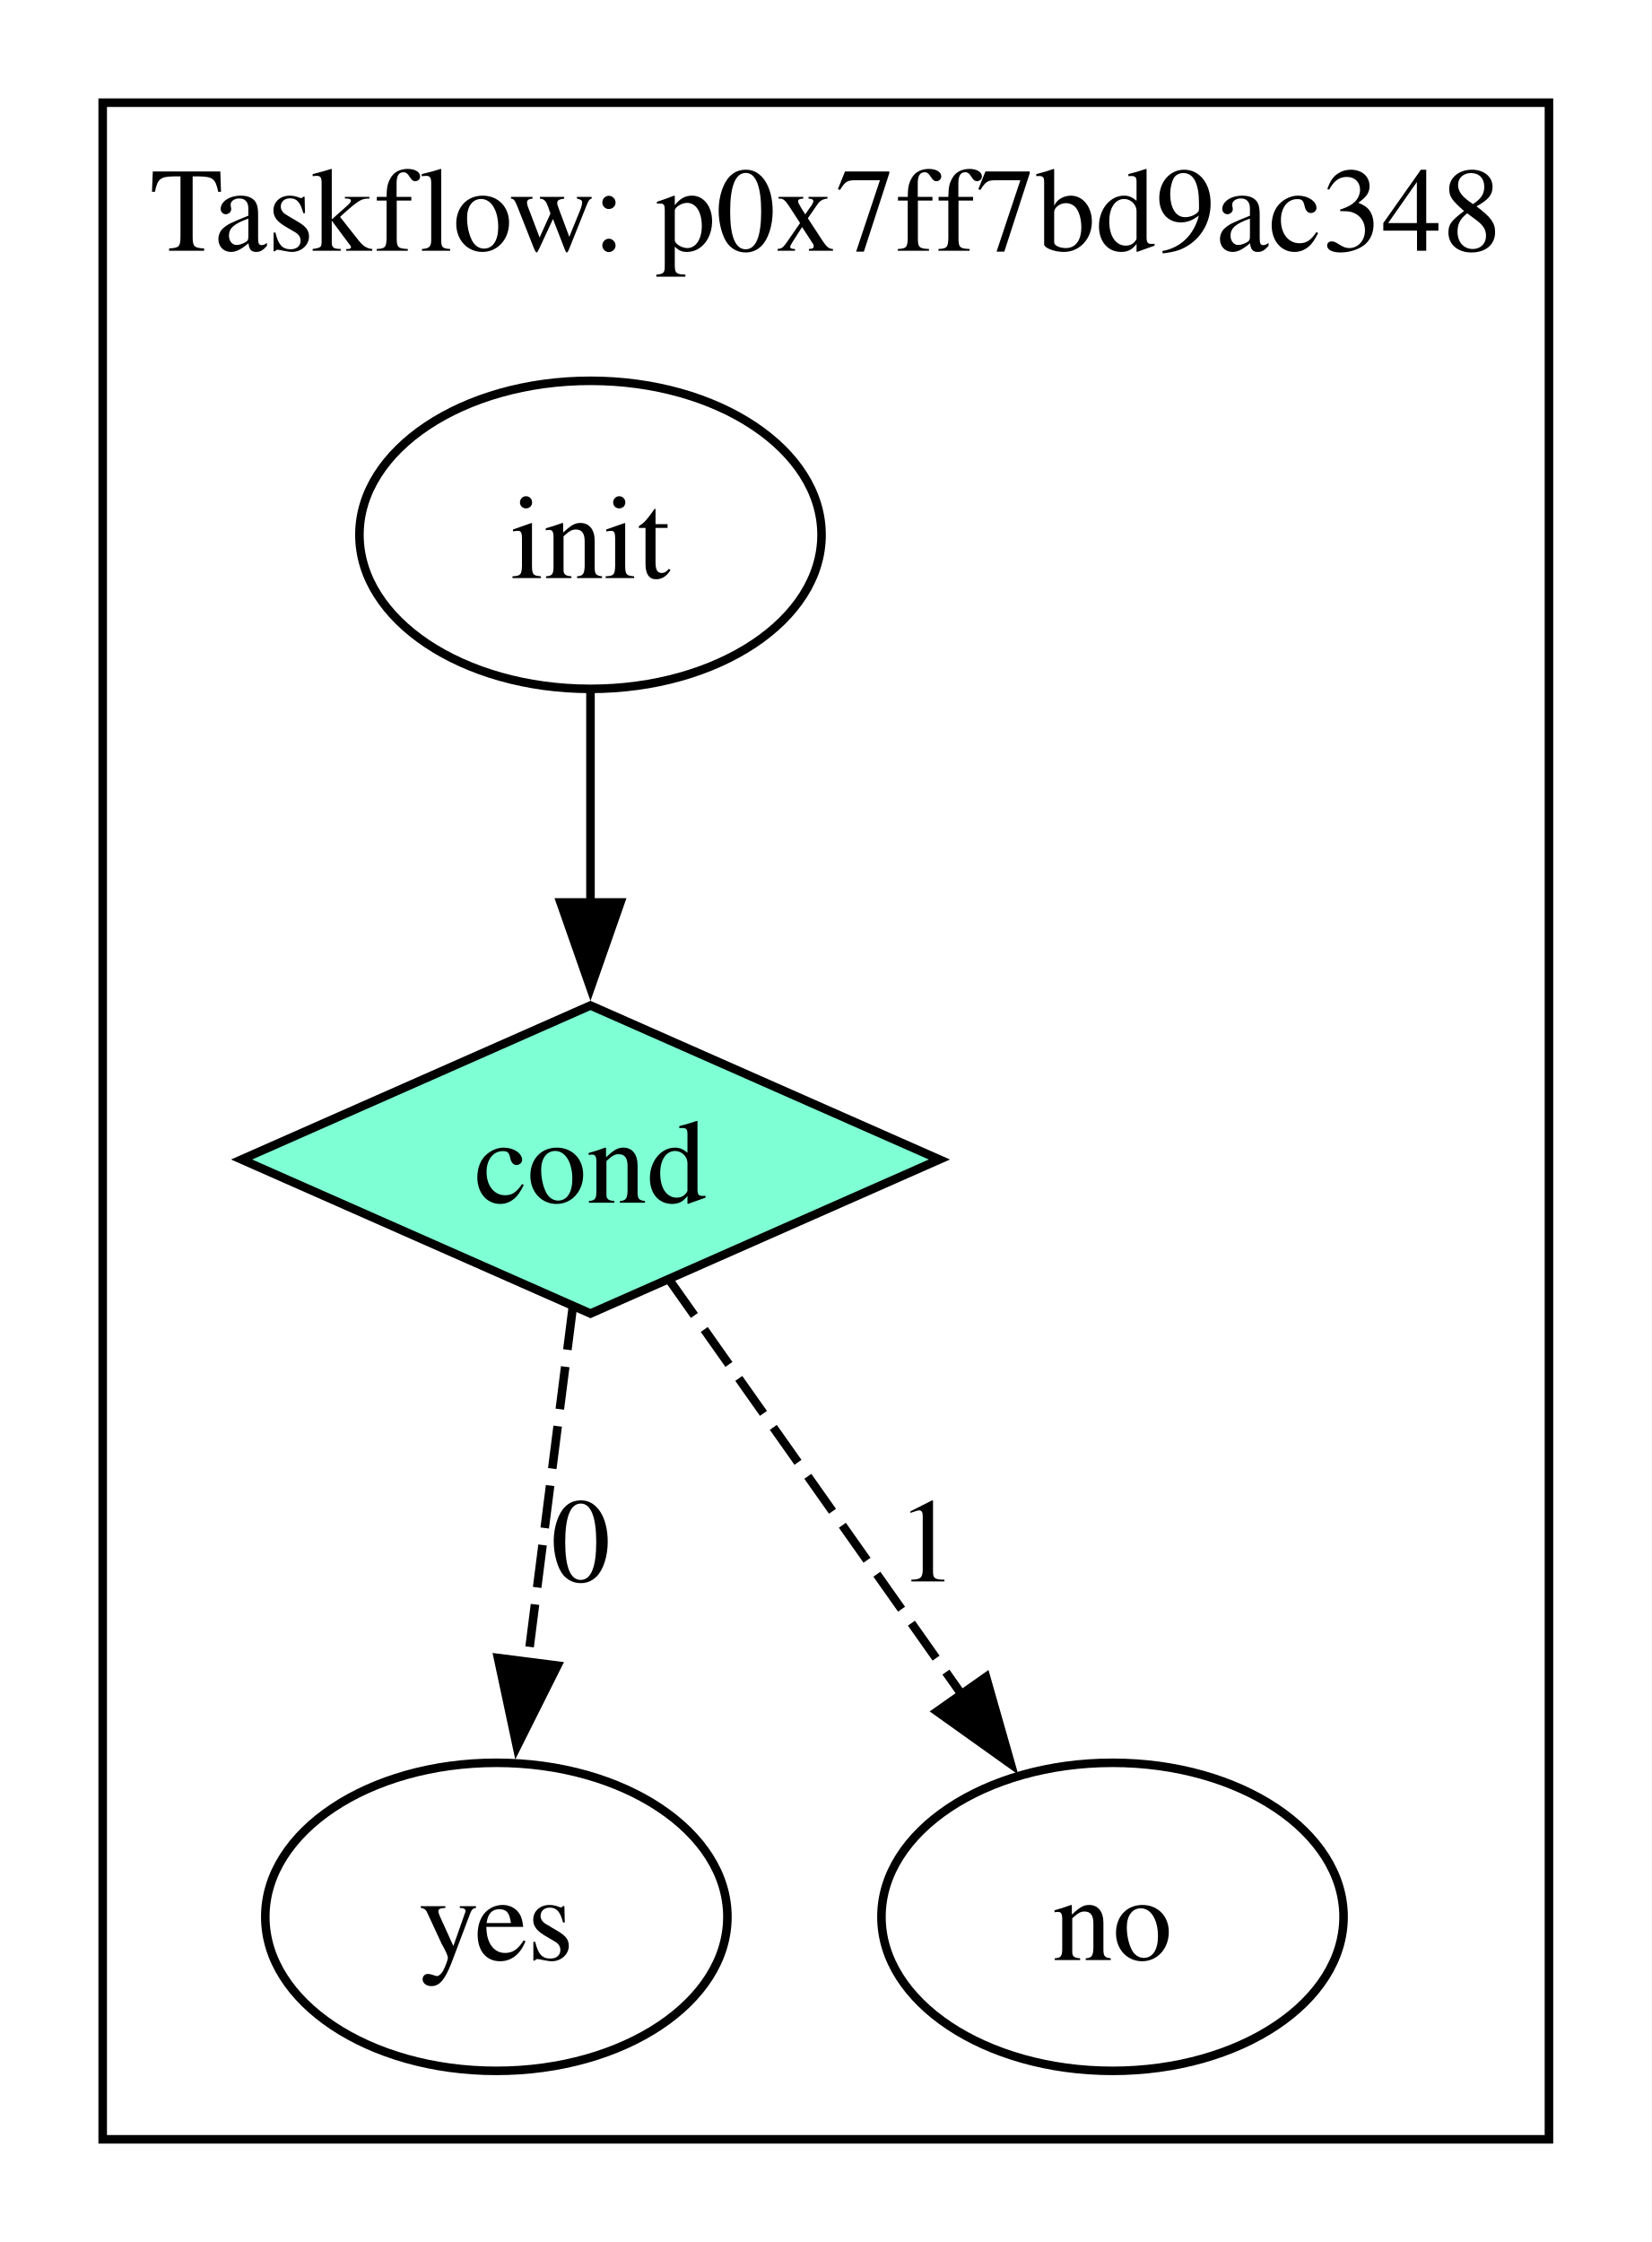
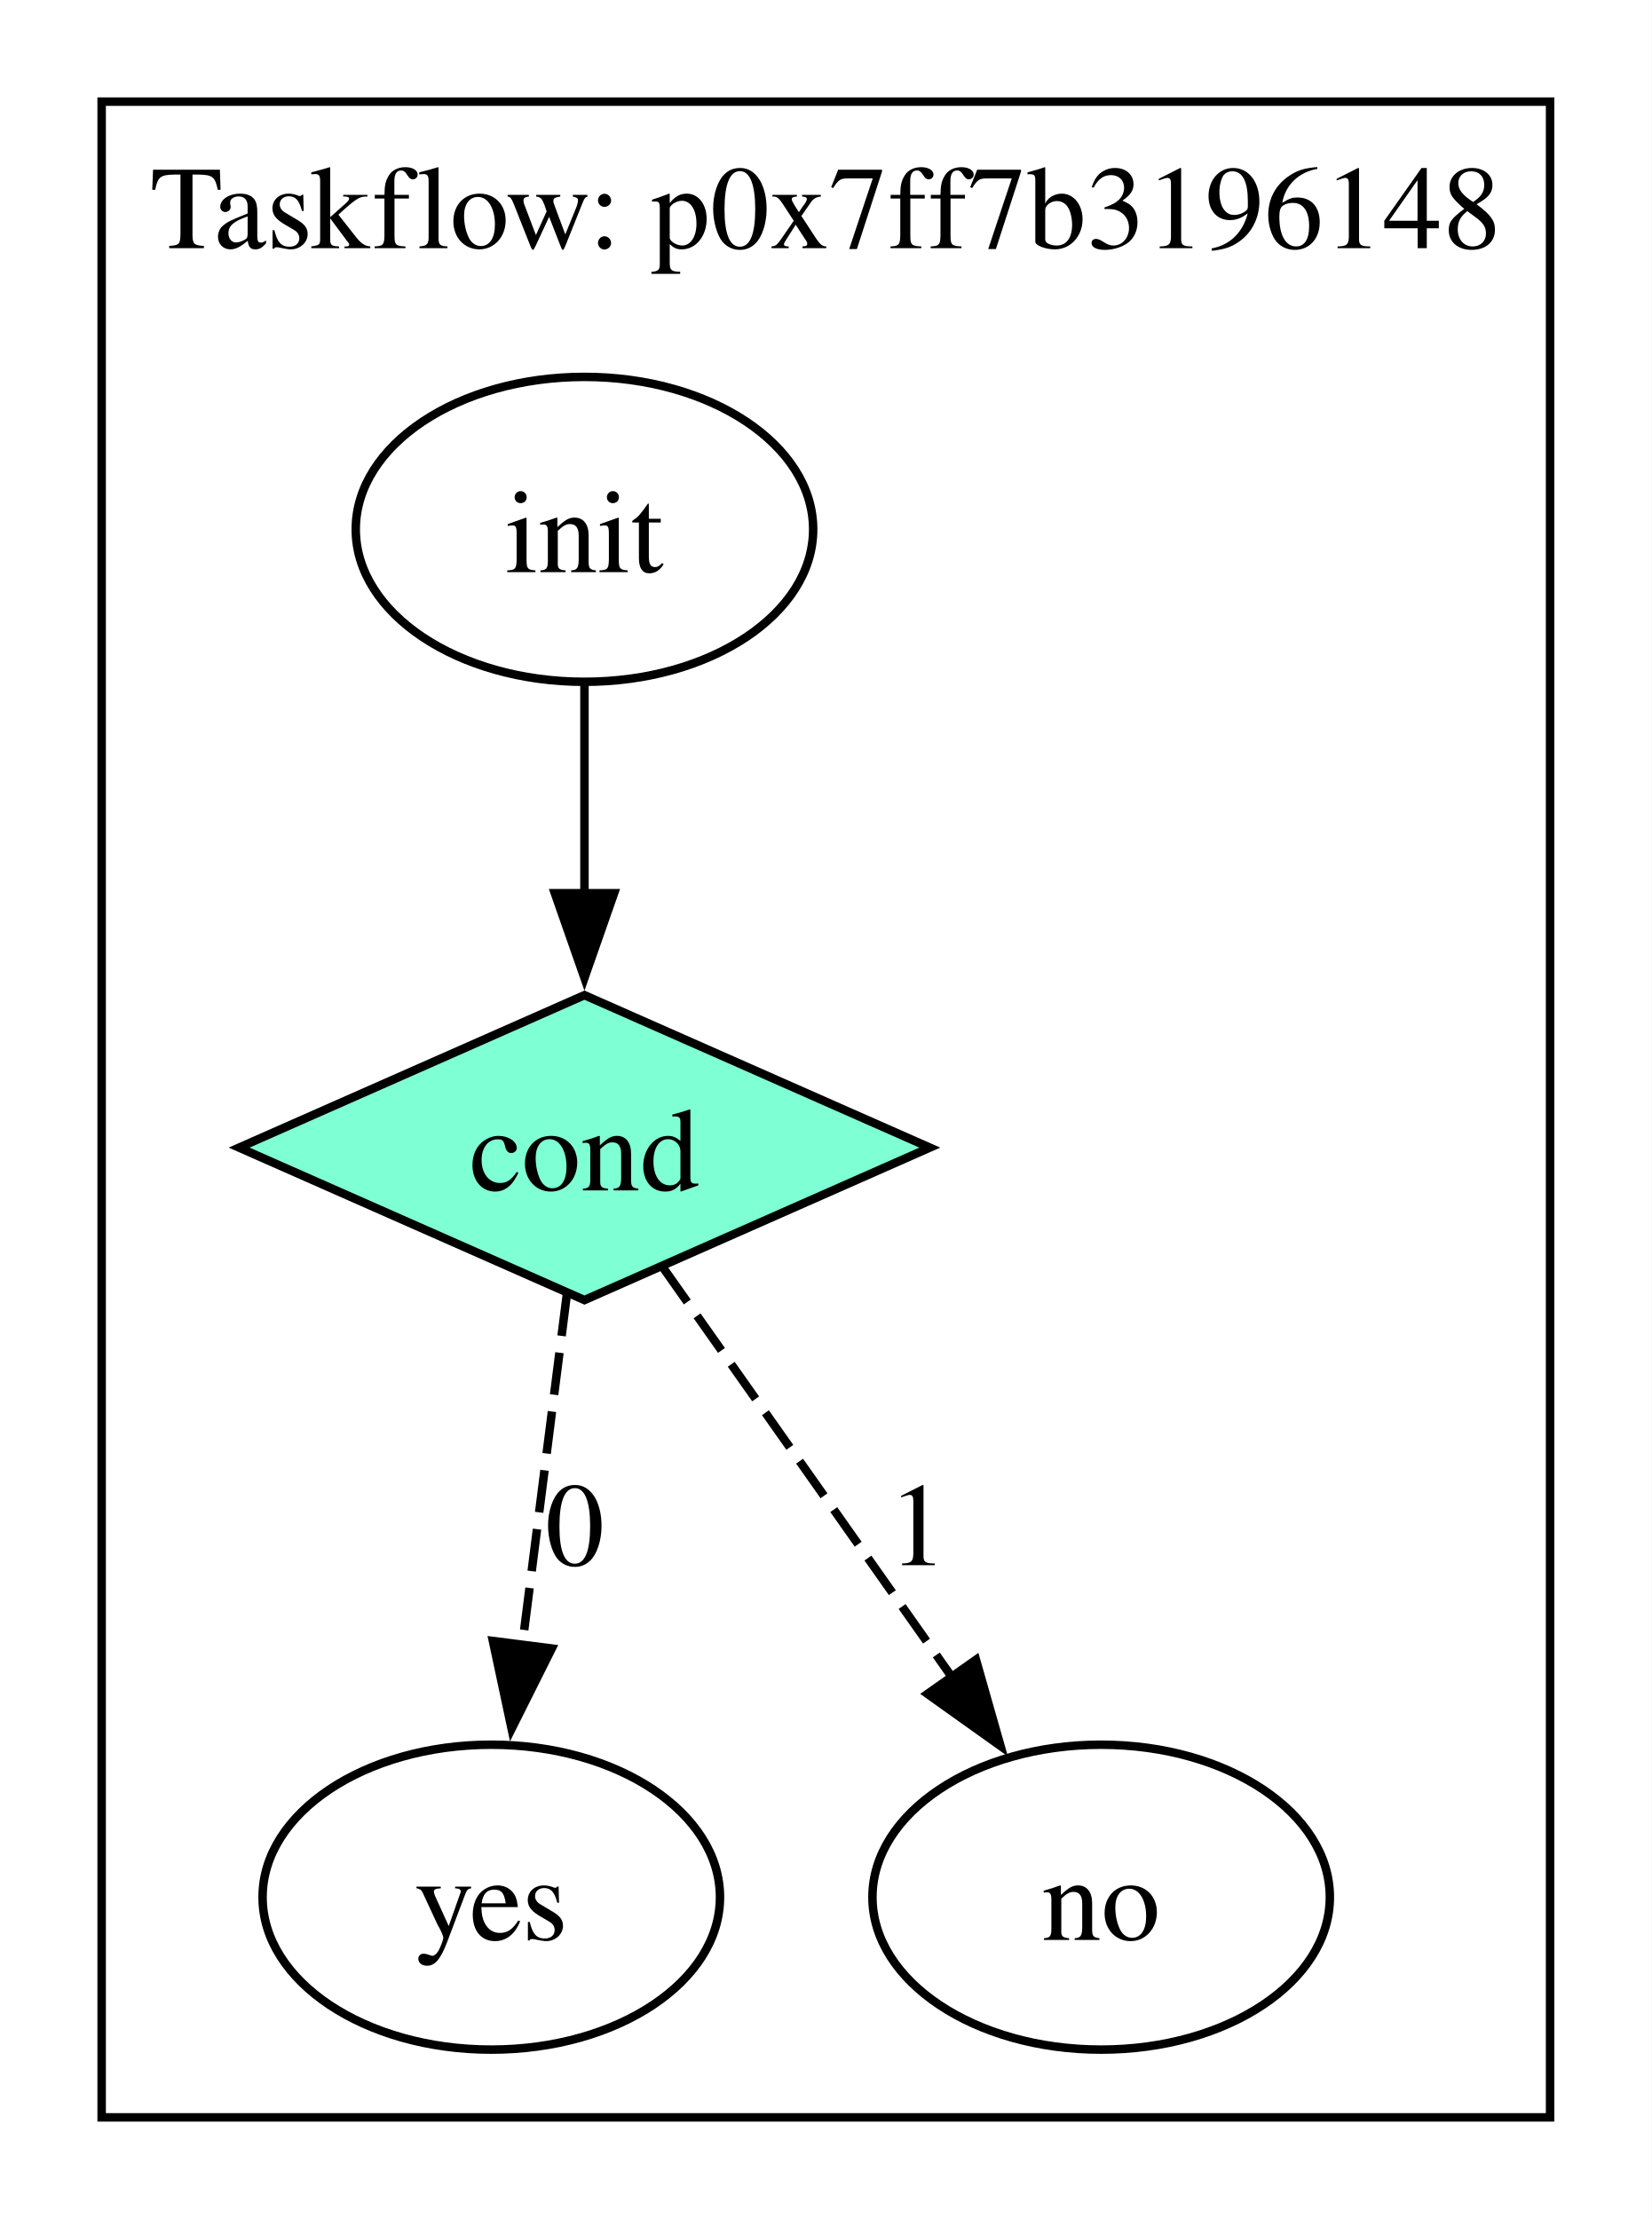
- <svg xmlns="http://www.w3.org/2000/svg" width="193pt" height="262pt" viewBox="0.00 0.00 193.00 262.00">
+ <svg xmlns="http://www.w3.org/2000/svg" width="195pt" height="262pt" viewBox="0.00 0.00 195.00 262.00">
  <g id="graph0" class="graph" transform="scale(1 1) rotate(0) translate(4 258)">
-     <polygon fill="white" stroke="none" points="-4,4 -4,-258 189,-258 189,4 -4,4" />
+     <polygon fill="white" stroke="none" points="-4,4 -4,-258 191,-258 191,4 -4,4" />
    <g id="clust1" class="cluster">
-       <polygon fill="none" stroke="black" points="8,-8 8,-246 177,-246 177,-8 8,-8" />
-       <text text-anchor="middle" x="92.5" y="-228.7" font-family="Times,serif" font-size="14.00">Taskflow: p0x7ff7bd9ac348</text>
+       <polygon fill="none" stroke="black" points="8,-8 8,-246 179,-246 179,-8 8,-8" />
+       <text text-anchor="middle" x="93.5" y="-228.7" font-family="Times,serif" font-size="14.00">Taskflow: p0x7ff7b3196148</text>
    </g>
    <g id="node1" class="node">
      <ellipse fill="none" stroke="black" cx="65" cy="-195.5" rx="27" ry="18" />
      <text text-anchor="middle" x="65" y="-190.45" font-family="Times,serif" font-size="14.00">init</text>
    </g>
    <g id="node2" class="node">
      <polygon fill="aquamarine" stroke="black" points="65,-140.5 24.23,-122.5 65,-104.5 105.77,-122.5 65,-140.5" />
      <text text-anchor="middle" x="65" y="-117.45" font-family="Times,serif" font-size="14.00">cond</text>
    </g>
    <g id="edge1" class="edge">
      <path fill="none" stroke="black" d="M65,-177.31C65,-169.84 65,-160.87 65,-152.42" />
      <polygon fill="black" stroke="black" points="68.5,-152.54 65,-142.54 61.5,-152.54 68.5,-152.54" />
    </g>
    <g id="node3" class="node">
      <ellipse fill="none" stroke="black" cx="54" cy="-34" rx="27" ry="18" />
      <text text-anchor="middle" x="54" y="-28.95" font-family="Times,serif" font-size="14.00">yes</text>
    </g>
    <g id="edge2" class="edge">
      <path fill="none" stroke="black" stroke-dasharray="5,2" d="M62.93,-105.23C61.45,-93.57 59.41,-77.56 57.66,-63.77" />
      <polygon fill="black" stroke="black" points="61.14,-63.36 56.4,-53.89 54.19,-64.25 61.14,-63.36" />
      <text text-anchor="middle" x="63.86" y="-73.2" font-family="Times,serif" font-size="14.00">0</text>
    </g>
    <g id="node4" class="node">
      <ellipse fill="none" stroke="black" cx="126" cy="-34" rx="27" ry="18" />
      <text text-anchor="middle" x="126" y="-28.95" font-family="Times,serif" font-size="14.00">no</text>
    </g>
    <g id="edge3" class="edge">
      <path fill="none" stroke="black" stroke-dasharray="5,2" d="M74.26,-108.36C83.32,-95.52 97.33,-75.66 108.48,-59.84" />
      <polygon fill="black" stroke="black" points="111.22,-62.03 114.12,-51.85 105.5,-58 111.22,-62.03" />
      <text text-anchor="middle" x="104.34" y="-73.2" font-family="Times,serif" font-size="14.00">1</text>
    </g>
  </g>
</svg>
